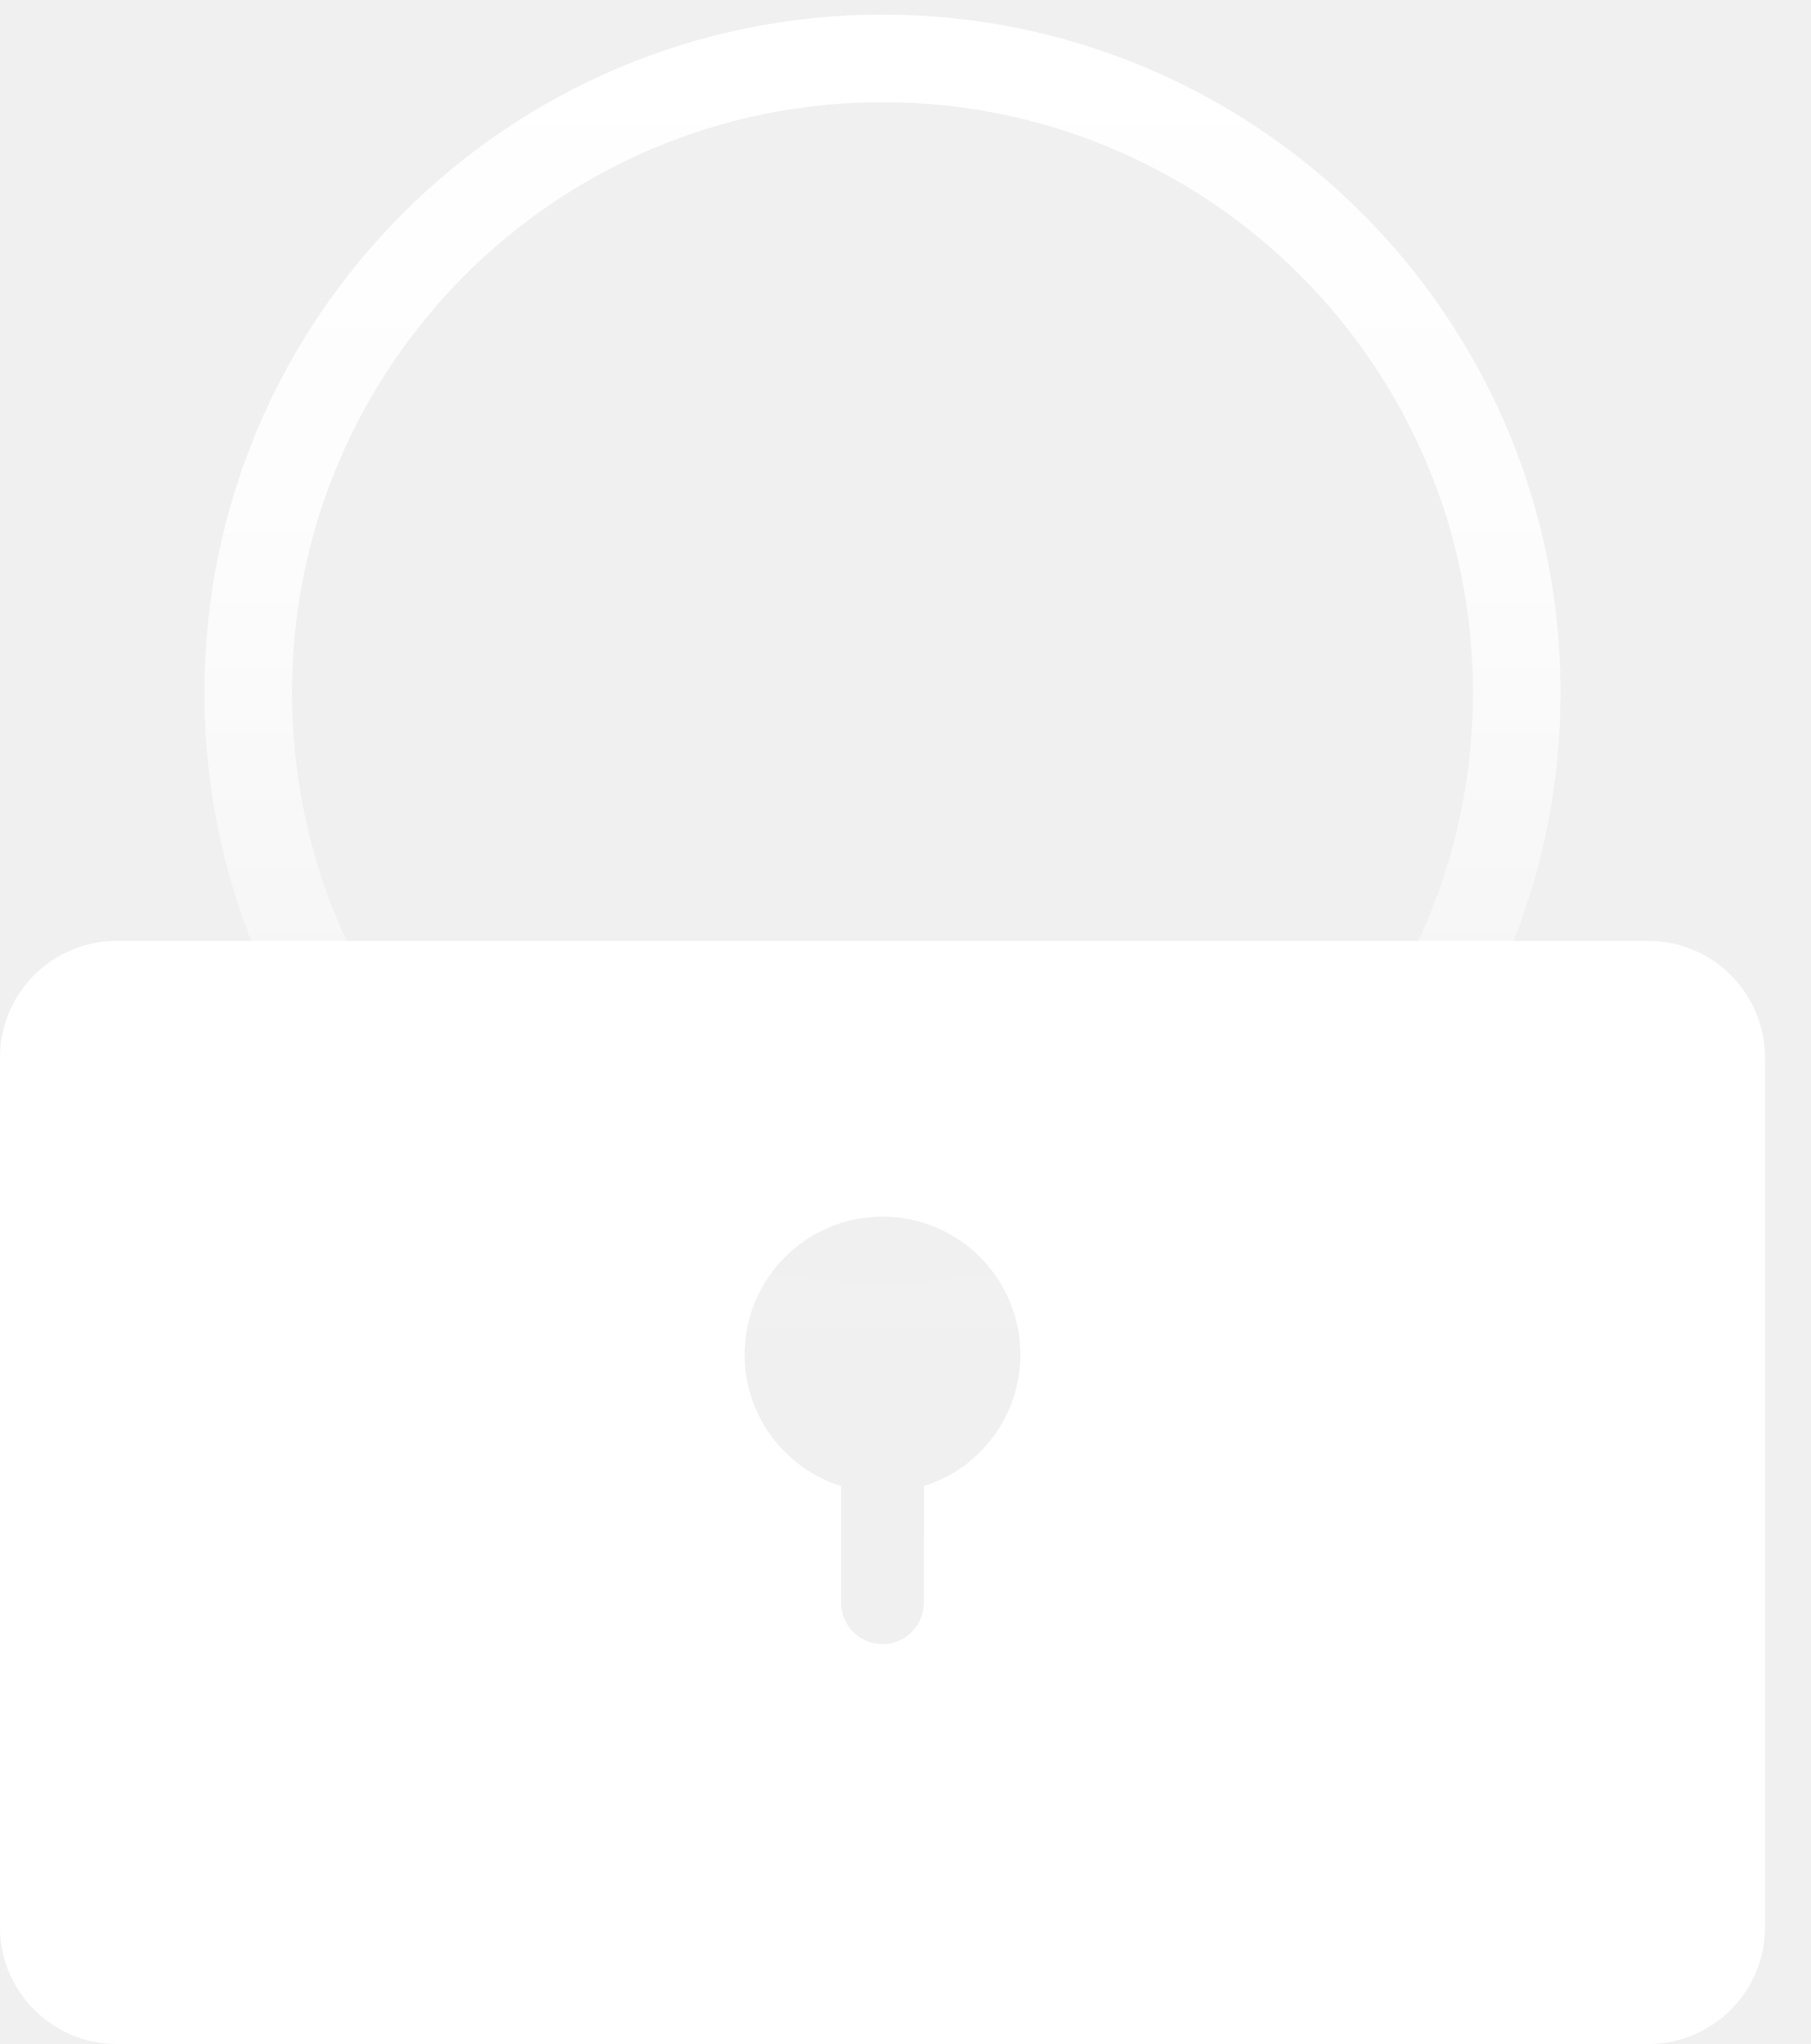
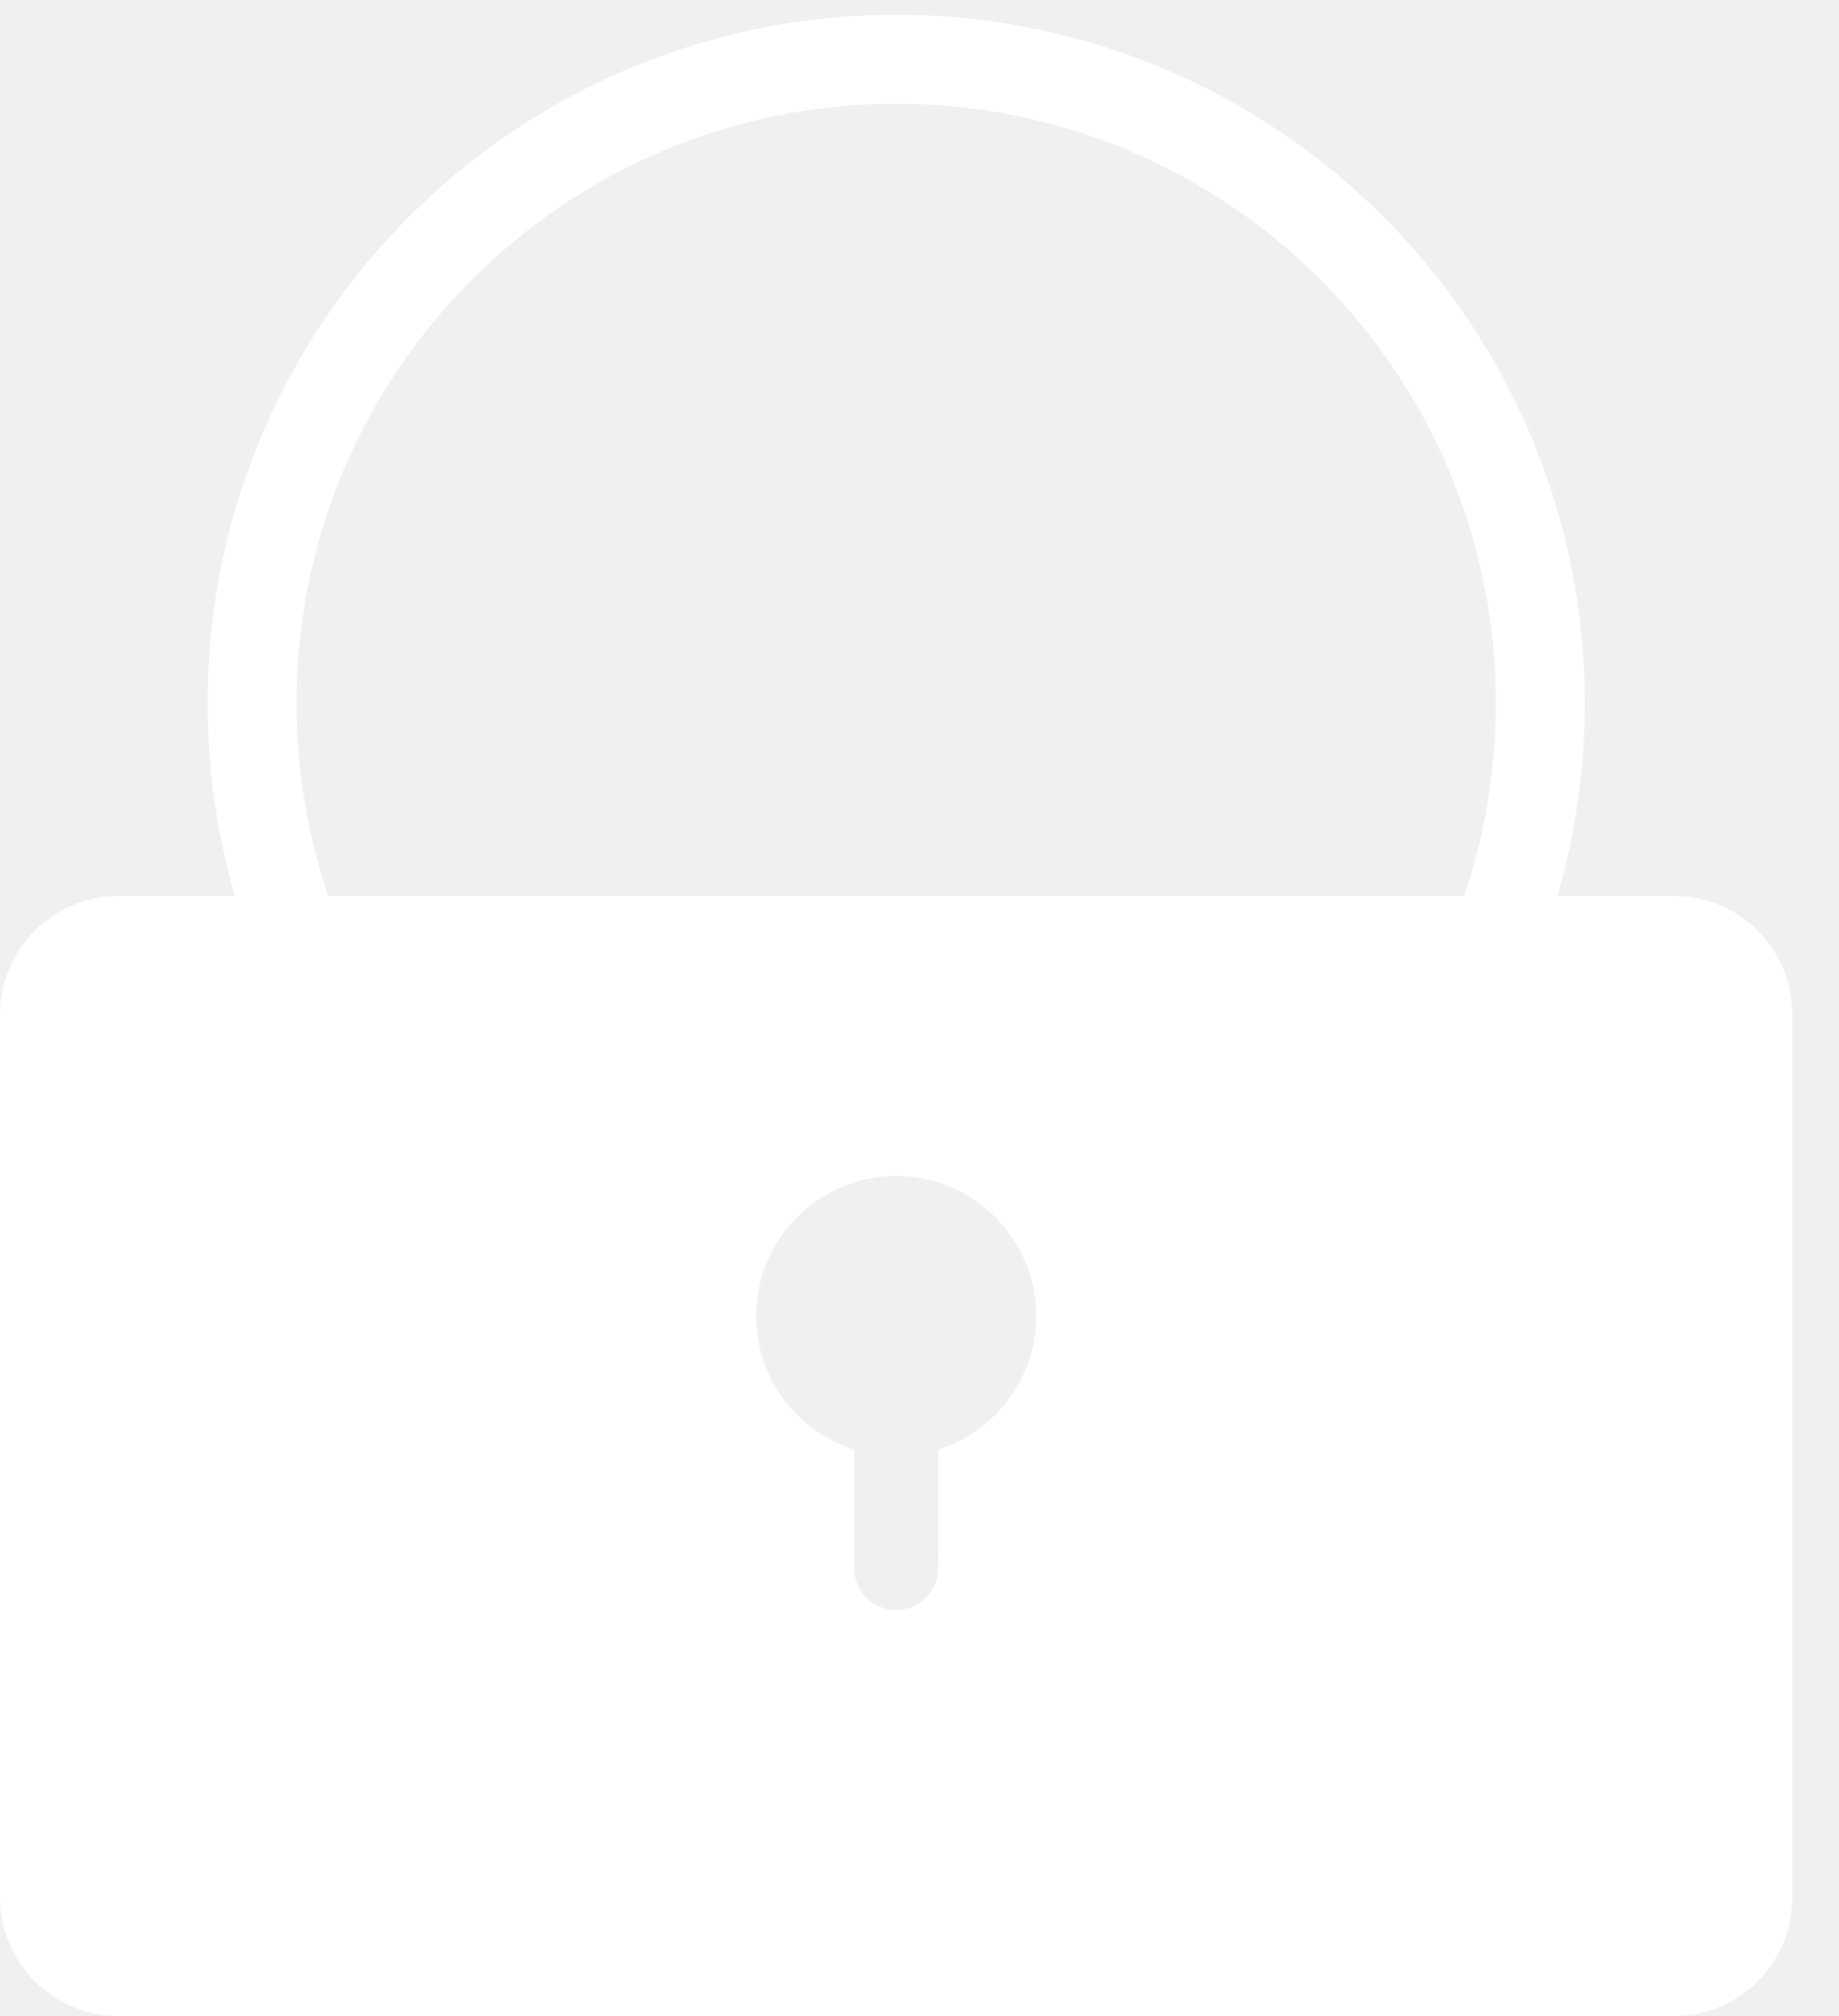
- <svg xmlns="http://www.w3.org/2000/svg" width="31px" height="35px" viewBox="0 0 31 35" version="1.1">
-   <defs>
-     <linearGradient x1="50%" y1="0%" x2="50%" y2="100%" id="linearGradient-1">
-       <stop stop-color="#FFFFFF" offset="0%" />
-       <stop stop-color="#FFFFFF" stop-opacity="0.832" offset="38.4%" />
-       <stop stop-color="#FFFFFF" stop-opacity="0" offset="100%" />
-     </linearGradient>
-   </defs>
+ <svg xmlns="http://www.w3.org/2000/svg" width="31px" height="34px" viewBox="0 0 31 34" version="1.1">
  <g id="页面-1" stroke="none" stroke-width="1" fill="none" fill-rule="evenodd">
-     <g id="低优先级" transform="translate(-1026, -271)">
-       <g id="数据加密" transform="translate(1023, 271)">
+     <g id="低优先级" transform="translate(-1026, -1166)">
+       <g id="data-encrypt" transform="translate(1023, 1165)">
        <polygon id="矩形备份-23" points="0 0 36 0 36 36 24.485 36 0 36" />
-         <g id="编组-23" transform="translate(3, 1)">
+         <g id="编组-23" transform="translate(3, 1)" fill="#FFFFFF">
          <g id="编组-17">
-             <path d="M28.222,15.111 C29.327,15.111 30.222,16.007 30.222,17.111 L30.222,32 C30.222,33.105 29.327,34 28.222,34 L2,34 C0.895,34 1.3527075e-16,33.105 0,32 L0,17.111 C-1.3527075e-16,16.007 0.895,15.111 2,15.111 L28.222,15.111 Z M15.111,19.833 C13.807,19.833 12.75,20.89 12.75,22.194 C12.75,23.251 13.444,24.146 14.402,24.447 L14.403,26.444 C14.403,26.836 14.72,27.153 15.111,27.153 C15.502,27.153 15.819,26.836 15.819,26.444 L15.82,24.447 C16.778,24.146 17.472,23.251 17.472,22.194 C17.472,20.89 16.415,19.833 15.111,19.833 Z" id="形状结合" fill="#FFFFFF" />
-             <path d="M15.111,-0.75 C21.524,-0.75 26.722,4.448 26.722,10.861 C26.722,17.274 21.524,22.472 15.111,22.472 C8.698,22.472 3.5,17.274 3.5,10.861 C3.5,4.448 8.698,-0.75 15.111,-0.75 Z M15.111,0.75 C9.527,0.75 5,5.277 5,10.861 C5,16.445 9.527,20.972 15.111,20.972 C20.695,20.972 25.222,16.445 25.222,10.861 C25.222,5.277 20.695,0.75 15.111,0.75 Z" id="椭圆形" fill="url(#linearGradient-1)" fill-rule="nonzero" />
+             <path d="M28.222,15.111 C29.327,15.111 30.222,16.007 30.222,17.111 L30.222,32 C30.222,33.105 29.327,34 28.222,34 L2,34 C0.895,34 1.3527075e-16,33.105 0,32 L0,17.111 C-1.3527075e-16,16.007 0.895,15.111 2,15.111 L28.222,15.111 Z M15.111,19.833 C13.807,19.833 12.75,20.89 12.75,22.194 C12.75,23.251 13.444,24.146 14.402,24.447 L14.403,26.444 C14.403,26.836 14.72,27.153 15.111,27.153 C15.502,27.153 15.819,26.836 15.819,26.444 L15.82,24.447 C16.778,24.146 17.472,23.251 17.472,22.194 C17.472,20.89 16.415,19.833 15.111,19.833 Z" id="形状结合" />
+             <path d="M15.111,0.25 C21.524,0.25 26.722,5.448 26.722,11.861 C26.722,13.319 26.453,14.715 25.962,16.001 L24.339,16 C24.906,14.737 25.222,13.336 25.222,11.861 C25.222,6.277 20.695,1.75 15.111,1.75 C9.527,1.75 5,6.277 5,11.861 C5,13.336 5.316,14.737 5.883,16 L4.26,16.001 C3.769,14.715 3.5,13.319 3.5,11.861 C3.5,5.448 8.698,0.25 15.111,0.25 Z" id="形状结合" fill-rule="nonzero" />
          </g>
        </g>
      </g>
    </g>
  </g>
</svg>
